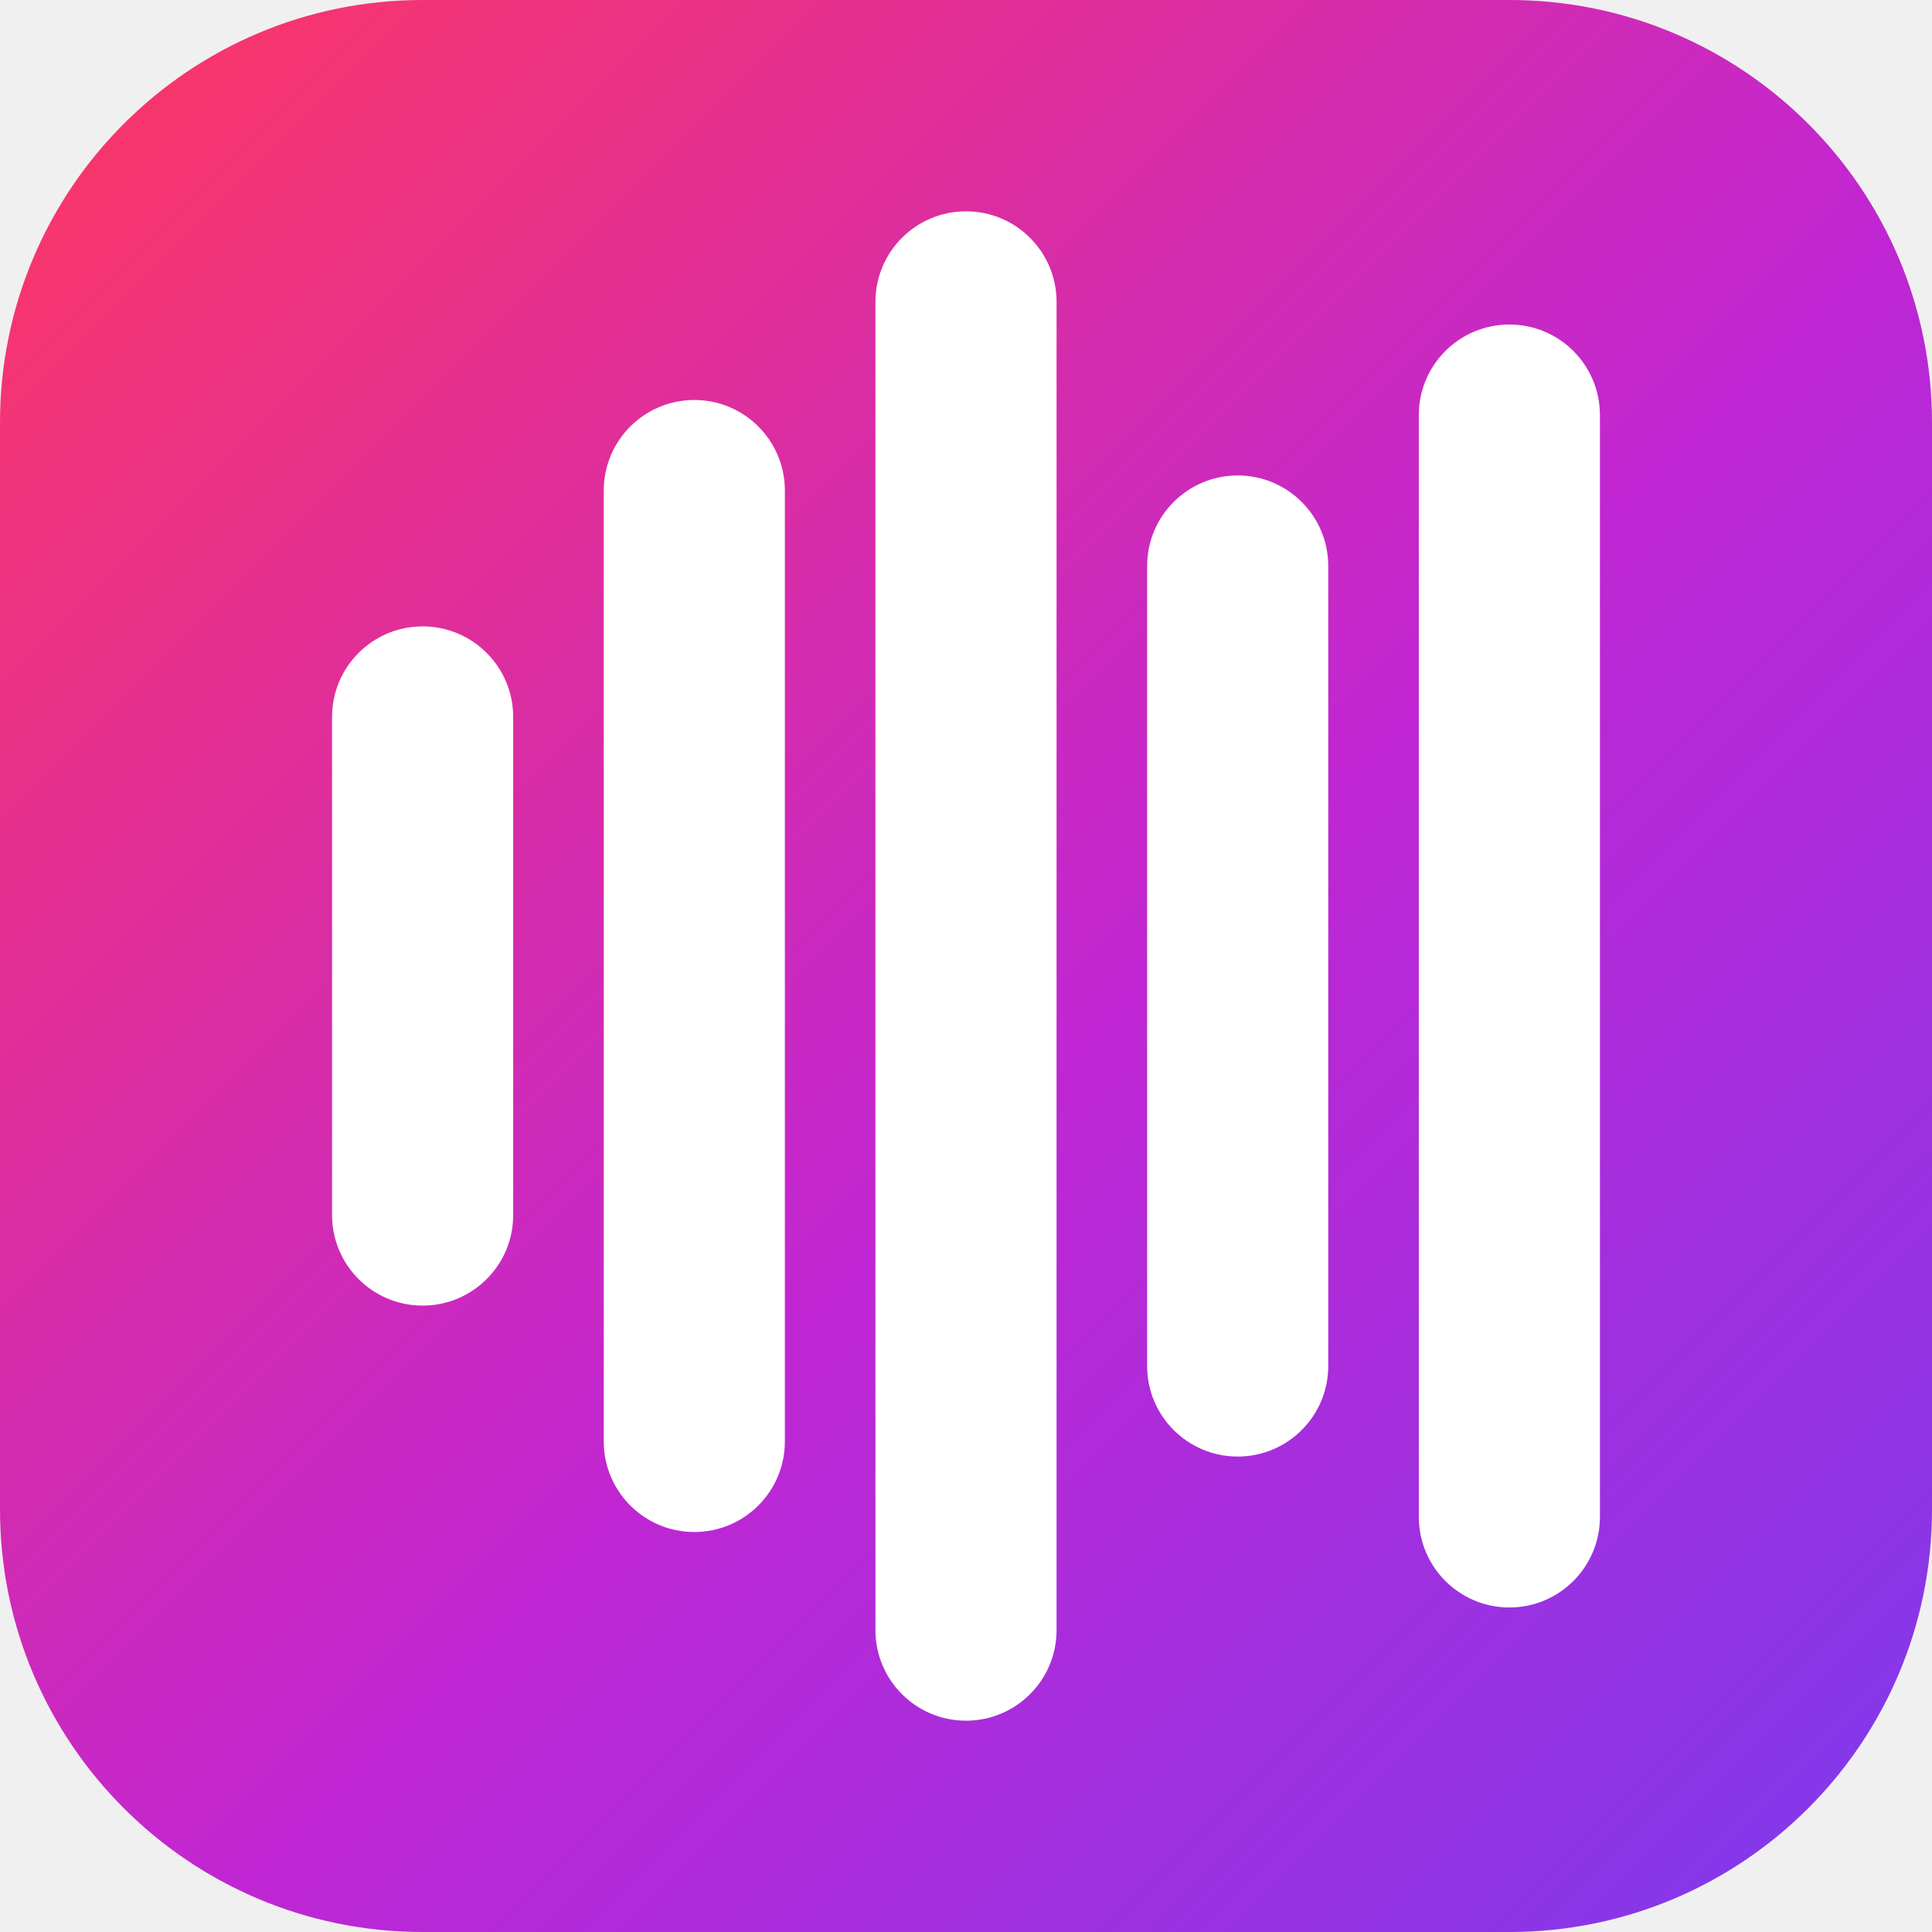
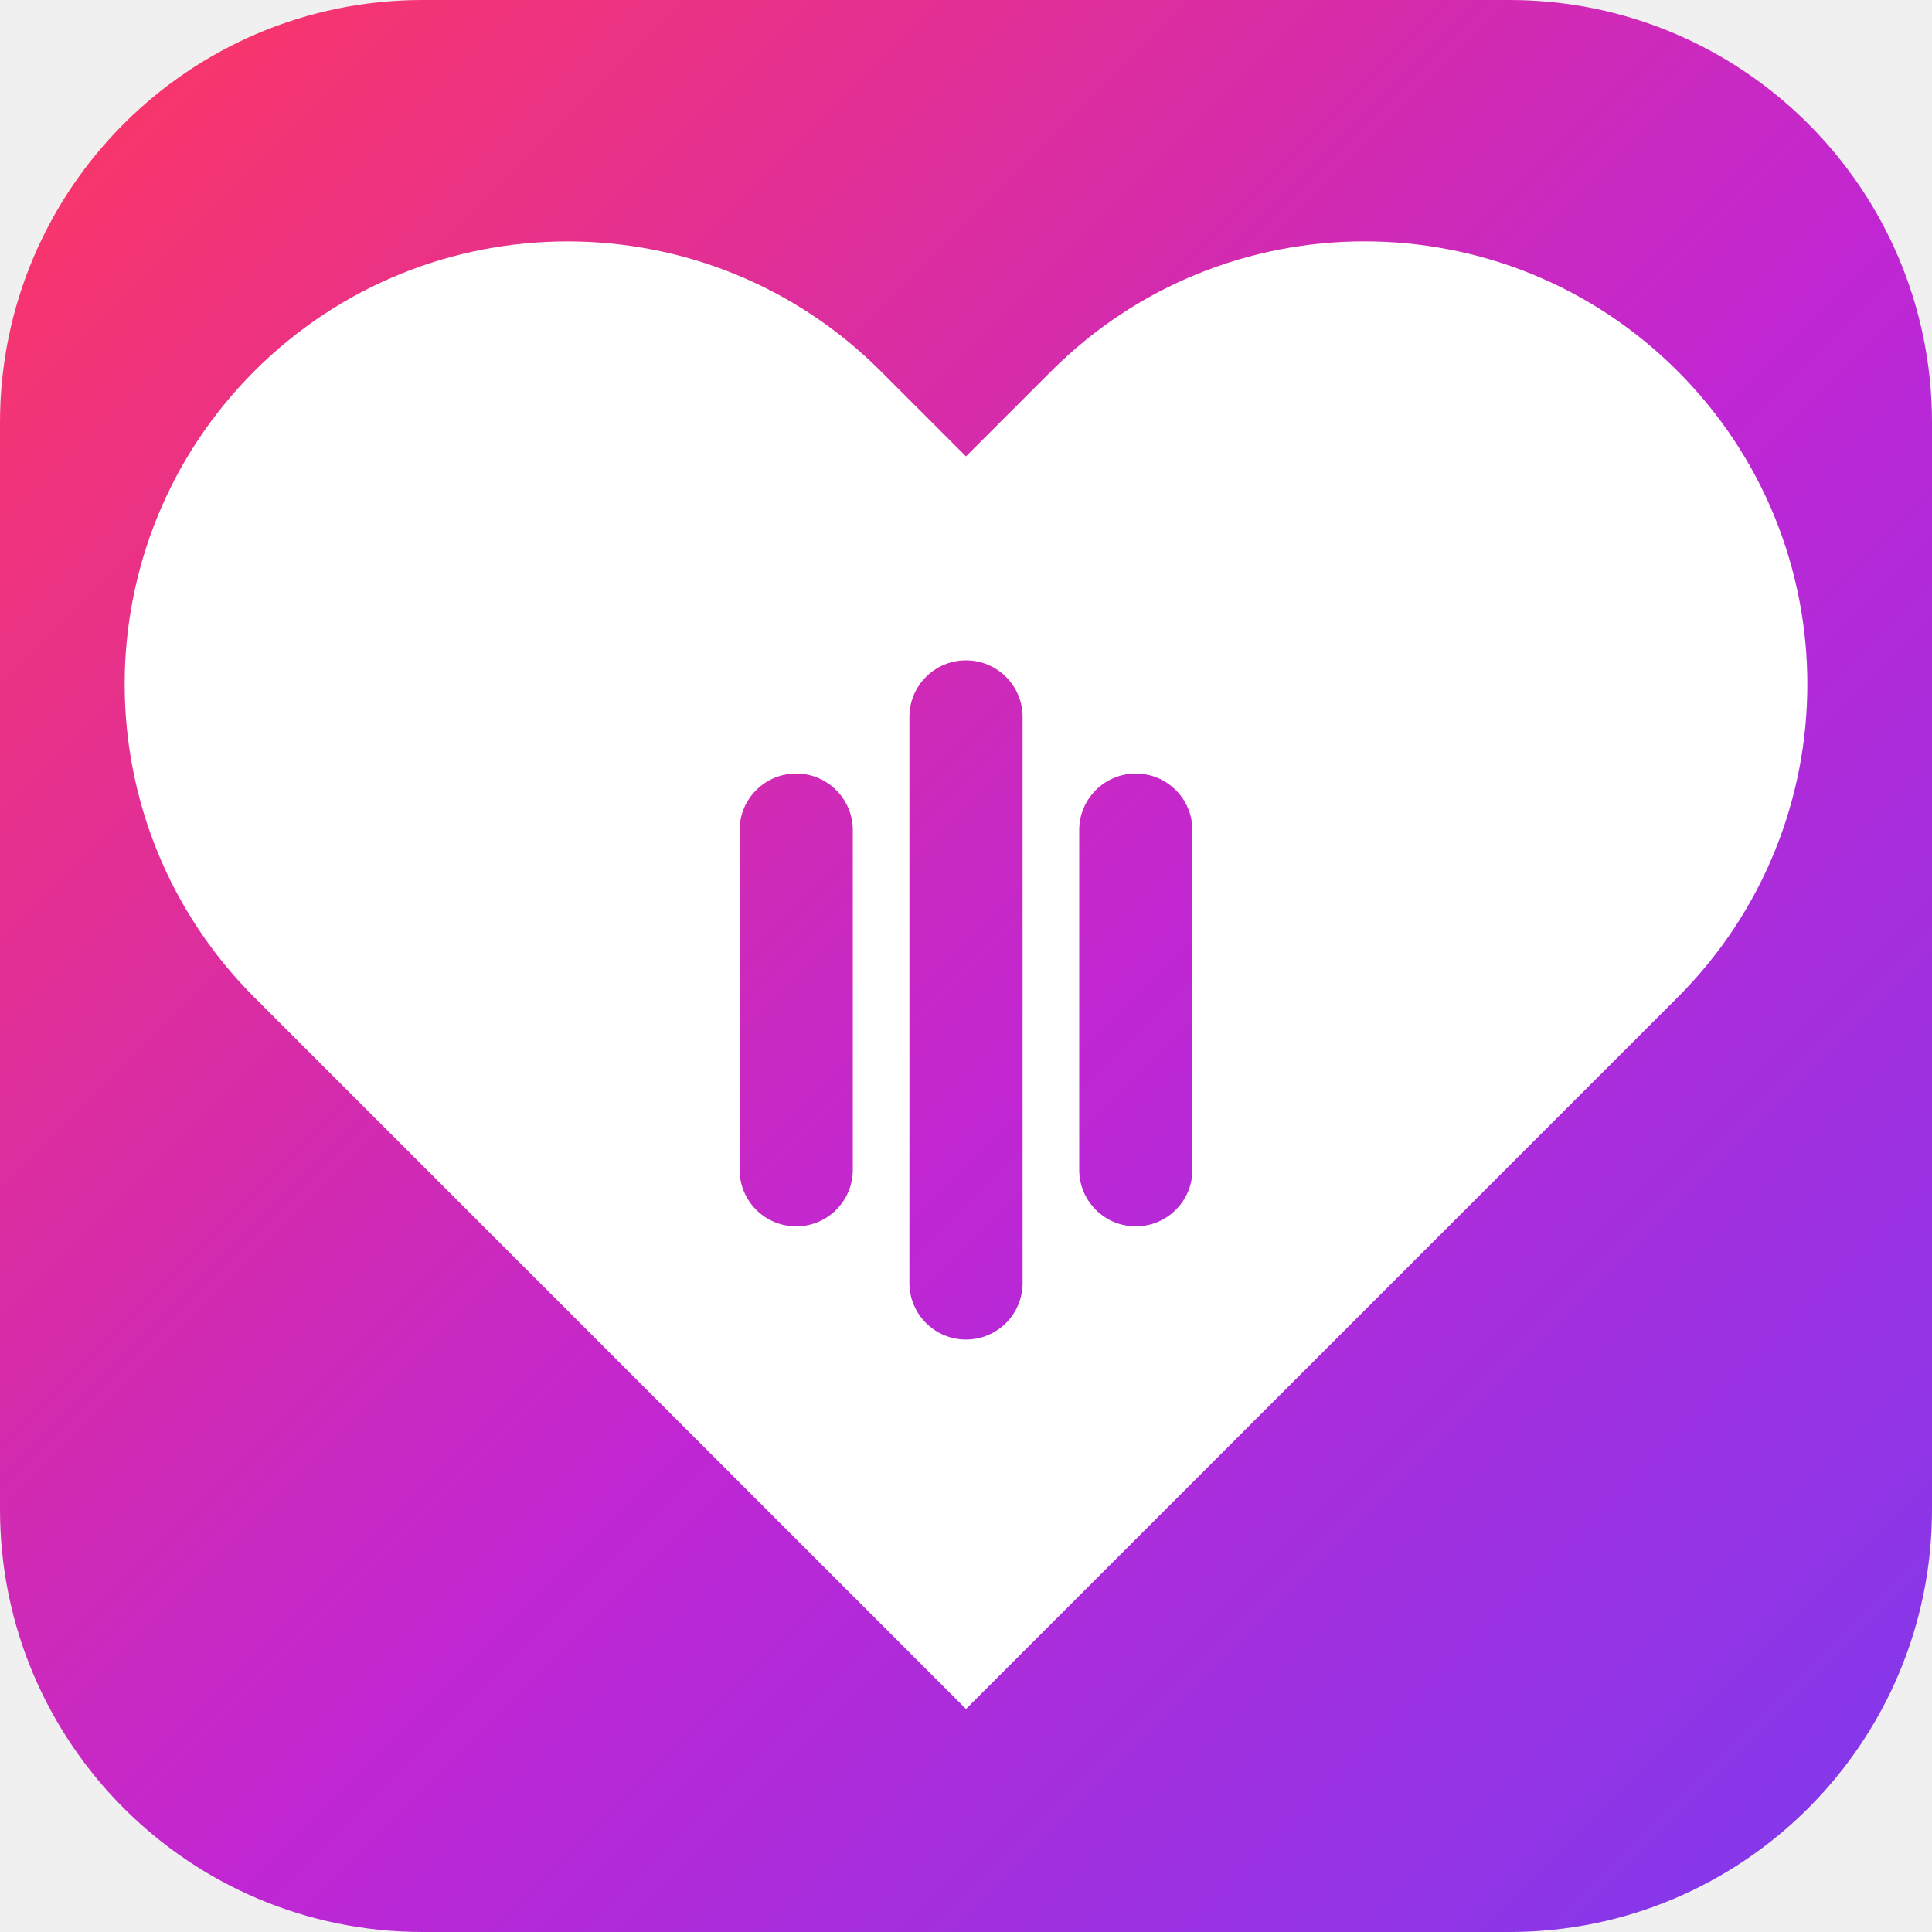
<svg xmlns="http://www.w3.org/2000/svg" viewBox="0 0 512 512" width="512" height="512">
  <defs>
-     <linearGradient id="psalm95-grad" x1="0" y1="0" x2="512" y2="512" gradientUnits="userSpaceOnUse">
+     <linearGradient id="psalmtune-grad" x1="0" y1="0" x2="512" y2="512" gradientUnits="userSpaceOnUse">
      <stop offset="0%" stop-color="#ff375f" />
      <stop offset="55%" stop-color="#c026d3" />
      <stop offset="100%" stop-color="#7c3aed" />
    </linearGradient>
+     <mask id="psalmtune-heart">
+       <path transform="scale(21.333)" d="M20.84 4.61a5.5 5.5 0 0 0-7.78 0L12 5.67l-1.06-1.06a5.5 5.5 0 1 0-7.78 7.78l1.06 1.06L12 21.23l7.78-7.78 1.06-1.06a5.5 5.5 0 0 0 0-7.78z" fill="#fff" />
+       <rect x="196" y="205" width="30" height="120" rx="15" fill="#000" />
+       <rect x="241" y="175" width="30" height="180" rx="15" fill="#000" />
+       <rect x="286" y="205" width="30" height="120" rx="15" fill="#000" />
+     </mask>
  </defs>
-   <rect width="512" height="512" rx="112" ry="112" fill="url(#psalm95-grad)" />
-   <g fill="#ffffff">
-     <rect x="88" y="166" width="48" height="180" rx="24" />
-     <rect x="160" y="106" width="48" height="300" rx="24" />
-     <rect x="232" y="56" width="48" height="400" rx="24" />
-     <rect x="304" y="126" width="48" height="260" rx="24" />
-     <rect x="376" y="86" width="48" height="340" rx="24" />
-   </g>
+   <rect width="512" height="512" rx="112" ry="112" fill="url(#psalmtune-grad)" />
+   <rect width="512" height="512" fill="#ffffff" mask="url(#psalmtune-heart)" />
</svg>
